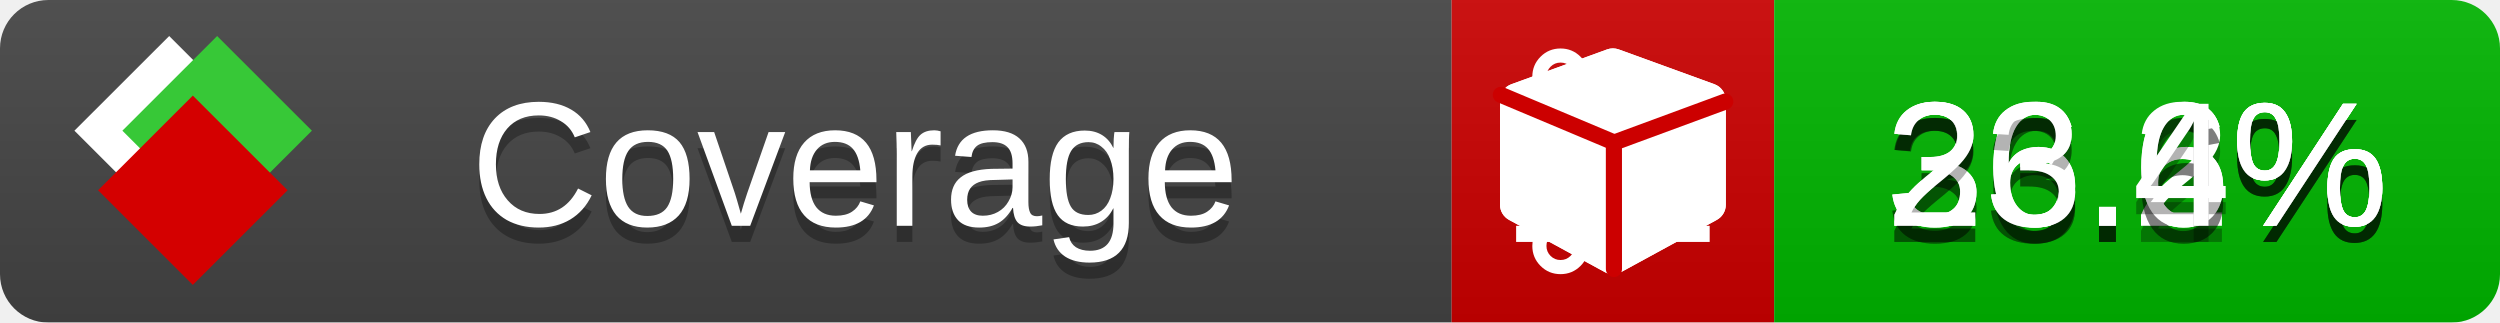
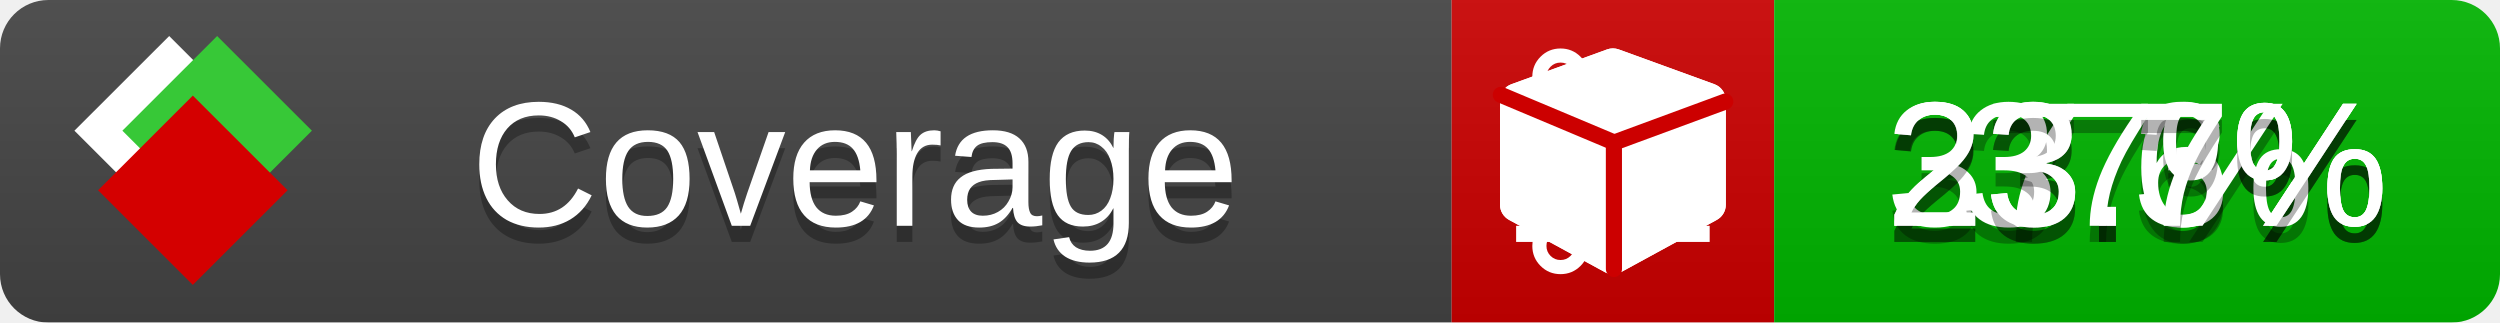
<svg xmlns="http://www.w3.org/2000/svg" xmlns:xlink="http://www.w3.org/1999/xlink" width="155" height="20">
  <style type="text/css">
          
            @keyframes fade1 {
                0% { visibility: visible; opacity: 1; }
               23% { visibility: visible; opacity: 1; }
               25% { visibility: hidden; opacity: 0; }
               48% { visibility: hidden; opacity: 0; }
               50% { visibility: hidden; opacity: 0; }
               73% { visibility: hidden; opacity: 0; }
               75% { visibility: hidden; opacity: 0; }
               98% { visibility: hidden; opacity: 0; }
              100% { visibility: visible; opacity: 1; }
            }
            @keyframes fade2 {
                0% { visibility: hidden; opacity: 0; }
               23% { visibility: hidden; opacity: 0; }
               25% { visibility: visible; opacity: 1; }
               48% { visibility: visible; opacity: 1; }
               50% { visibility: hidden; opacity: 0; }
               73% { visibility: hidden; opacity: 0; }
               75% { visibility: hidden; opacity: 0; }
               98% { visibility: hidden; opacity: 0; }
              100% { visibility: hidden; opacity: 0; }
            }
            @keyframes fade3 {
                0% { visibility: hidden; opacity: 0; }
               23% { visibility: hidden; opacity: 0; }
               25% { visibility: hidden; opacity: 0; }
               48% { visibility: hidden; opacity: 0; }
               50% { visibility: visible; opacity: 1; }
               73% { visibility: visible; opacity: 1; }
               75% { visibility: hidden; opacity: 0; }
               98% { visibility: hidden; opacity: 0; }
              100% { visibility: hidden; opacity: 0; }
            }
            @keyframes fade4 {
                0% { visibility: hidden; opacity: 0; }
               23% { visibility: hidden; opacity: 0; }
               25% { visibility: hidden; opacity: 0; }
               48% { visibility: hidden; opacity: 0; }
               50% { visibility: hidden; opacity: 0; }
               73% { visibility: hidden; opacity: 0; }
               75% { visibility: visible; opacity: 1; }
               98% { visibility: visible; opacity: 1; }
              100% { visibility: hidden; opacity: 0; }
            }
            .linecoverage {
                animation-duration: 15s;
                animation-name: fade1;
                animation-iteration-count: infinite;
            }
            .branchcoverage {
                animation-duration: 15s;
                animation-name: fade2;
                animation-iteration-count: infinite;
            }
            .methodcoverage {
                animation-duration: 15s;
                animation-name: fade3;
                animation-iteration-count: infinite;
            }
            .fullmethodcoverage {
                animation-duration: 15s;
                animation-name: fade4;
                animation-iteration-count: infinite;
            }
          
    </style>
  <defs>
    <linearGradient id="gradient" x2="0" y2="100%">
      <stop offset="0" stop-color="#bbb" stop-opacity=".1" />
      <stop offset="1" stop-opacity=".1" />
    </linearGradient>
    <linearGradient id="c">
      <stop offset="0" stop-color="#d40000" />
      <stop offset="1" stop-color="#ff2a2a" />
    </linearGradient>
    <linearGradient id="a">
      <stop offset="0" stop-color="#e0e0de" />
      <stop offset="1" stop-color="#fff" />
    </linearGradient>
    <linearGradient id="b">
      <stop offset="0" stop-color="#37c837" />
      <stop offset="1" stop-color="#217821" />
    </linearGradient>
    <linearGradient xlink:href="#a" id="e" x1="106.44" x2="69.96" y1="-11.96" y2="-46.84" gradientTransform="matrix(-.8426 -.00045 -.00045 -.8426 -94.27 -75.82)" gradientUnits="userSpaceOnUse" />
    <linearGradient xlink:href="#b" id="f" x1="56.19" x2="77.97" y1="-23.45" y2="10.62" gradientTransform="matrix(.8426 .00045 .00045 .8426 94.27 75.82)" gradientUnits="userSpaceOnUse" />
    <linearGradient xlink:href="#c" id="g" x1="79.98" x2="132.9" y1="10.79" y2="10.79" gradientTransform="matrix(.8426 .00045 .00045 .8426 94.27 75.82)" gradientUnits="userSpaceOnUse" />
    <mask id="mask">
      <rect width="155" height="20" rx="3" fill="#fff" />
    </mask>
    <g id="icon" transform="matrix(.04486 0 0 .04481 -.48 -.63)">
      <rect width="52.92" height="52.92" x="-109.72" y="-27.13" fill="url(#e)" transform="rotate(-135)" />
      <rect width="52.92" height="52.92" x="70.19" y="-39.18" fill="url(#f)" transform="rotate(45)" />
      <rect width="52.92" height="52.92" x="80.05" y="-15.74" fill="url(#g)" transform="rotate(45)" />
    </g>
  </defs>
  <g mask="url(#mask)">
    <rect x="0" y="0" width="90" height="20" fill="#444" />
    <rect x="90" y="0" width="20" height="20" fill="#c00" />
    <rect x="110" y="0" width="45" height="20" fill="#00B600" />
    <rect x="0" y="0" width="155" height="20" fill="url(#gradient)" />
  </g>
  <g>
    <path class="linecoverage" stroke="#fff" d="M94 6.5 h12 M94 10.5 h12 M94 14.5 h12" />
    <path class="branchcoverage" fill="#fff" d="m 97.628,15.247 q 0,-0.364 -0.255,-0.619 -0.255,-0.255 -0.619,-0.255 -0.364,0 -0.619,0.255 -0.255,0.255 -0.255,0.619 0,0.364 0.255,0.619 0.255,0.255 0.619,0.255 0.364,0 0.619,-0.255 0.255,-0.255 0.255,-0.619 z m 0,-10.493 q 0,-0.364 -0.255,-0.619 -0.255,-0.255 -0.619,-0.255 -0.364,0 -0.619,0.255 -0.255,0.255 -0.255,0.619 0,0.364 0.255,0.619 0.255,0.255 0.619,0.255 0.364,0 0.619,-0.255 0.255,-0.255 0.255,-0.619 z m 5.83,1.166 q 0,-0.364 -0.255,-0.619 -0.255,-0.255 -0.619,-0.255 -0.364,0 -0.619,0.255 -0.255,0.255 -0.255,0.619 0,0.364 0.255,0.619 0.255,0.255 0.619,0.255 0.364,0 0.619,-0.255 0.255,-0.255 0.255,-0.619 z m 0.874,0 q 0,0.474 -0.237,0.879 -0.237,0.405 -0.638,0.633 -0.018,2.614 -2.059,3.771 -0.619,0.346 -1.849,0.738 -1.166,0.364 -1.544,0.647 -0.378,0.282 -0.378,0.911 l 0,0.237 q 0.401,0.228 0.638,0.633 0.237,0.405 0.237,0.879 0,0.729 -0.51,1.239 -0.51,0.51 -1.239,0.51 -0.729,0 -1.239,-0.51 -0.51,-0.51 -0.51,-1.239 0,-0.474 0.237,-0.879 0.237,-0.405 0.638,-0.633 l 0,-7.469 q -0.401,-0.228 -0.638,-0.633 -0.237,-0.405 -0.237,-0.879 0,-0.729 0.51,-1.239 0.51,-0.51 1.239,-0.51 0.729,0 1.239,0.51 0.51,0.51 0.51,1.239 0,0.474 -0.237,0.879 -0.237,0.405 -0.638,0.633 l 0,4.527 q 0.492,-0.237 1.403,-0.519 0.501,-0.155 0.797,-0.269 0.296,-0.114 0.642,-0.282 0.346,-0.169 0.537,-0.36 0.191,-0.191 0.369,-0.465 0.178,-0.273 0.255,-0.633 0.077,-0.36 0.077,-0.833 -0.401,-0.228 -0.638,-0.633 -0.237,-0.405 -0.237,-0.879 0,-0.729 0.51,-1.239 0.51,-0.51 1.239,-0.51 0.729,0 1.239,0.51 0.51,0.51 0.51,1.239 z" />
    <path class="methodcoverage" fill="#fff" d="m 100.538,15.629 5.385,-2.936 v -5.351 l -5.385,1.96 z M 100,8.351 105.873,6.214 100,4.077 94.127,6.214 Z m 7,-2.12 v 6.462 q 0,0.294 -0.151,0.547 -0.151,0.252 -0.412,0.395 l -5.923,3.231 q -0.236,0.135 -0.513,0.135 -0.278,0 -0.513,-0.135 l -5.923,-3.231 Q 93.303,13.492 93.151,13.239 93,12.987 93,12.692 v -6.462 q 0,-0.337 0.194,-0.614 0.194,-0.278 0.513,-0.395 l 5.923,-2.154 q 0.185,-0.067 0.37,-0.067 0.185,0 0.37,0.067 l 5.923,2.154 q 0.32,0.118 0.513,0.395 Q 107,5.894 107,6.231 Z" />
    <path class="fullmethodcoverage" fill="#fff" d="m 107,6.231 v 6.462 c 0,0.196 -0.051,0.379 -0.151,0.547 -0.101,0.168 -0.238,0.3 -0.412,0.395 l -5.923,3.231 c -0.157,0.09 -0.328,0.135 -0.513,0.135 -0.185,0 -0.356,-0.045 -0.513,-0.135 l -5.923,-3.231 C 93.39,13.539 93.252,13.407 93.151,13.239 93.05,13.071 93,12.889 93,12.692 v -6.462 c 0,-0.224 0.065,-0.429 0.194,-0.614 0.129,-0.185 0.3,-0.317 0.513,-0.395 l 5.923,-2.154 c 0.123,-0.045 0.247,-0.067 0.37,-0.067 0.123,0 0.247,0.022 0.37,0.067 l 5.923,2.154 c 0.213,0.079 0.384,0.21 0.513,0.395 0.129,0.185 0.194,0.39 0.194,0.614 z" />
    <path class="fullmethodcoverage" style="fill:none;stroke:#cc0000;stroke-width:1;stroke-linecap:round;stroke-dasharray:none;stroke-opacity:1" d="m 100.064,16.677 -0.002,-7.833 6.906,-2.547" />
    <path class="fullmethodcoverage" style="fill:none;stroke:#cc0000;stroke-width:1;stroke-linecap:round;stroke-dasharray:none;stroke-opacity:1" d="M 99.914,8.765 93.052,5.882" />
  </g>
  <g fill="#fff" text-anchor="middle" font-family="Verdana,Arial,Geneva,sans-serif" font-size="11">
    <a xlink:href="https://github.com/danielpalme/ReportGenerator" target="_top">
      <use xlink:href="#icon" transform="translate(3,1) scale(3.5)" />
    </a>
    <text x="53" y="15" fill="#010101" fill-opacity=".3">Coverage</text>
    <text x="53" y="14" fill="#fff">Coverage</text>
-     <text class="linecoverage" x="132.5" y="15" fill="#010101" fill-opacity=".3">23.2%</text>
-     <text class="linecoverage" x="132.5" y="14">23.2%</text>
-     <text class="branchcoverage" x="132.5" y="15" fill="#010101" fill-opacity=".3">36.6%</text>
-     <text class="branchcoverage" x="132.5" y="14">36.6%</text>
-     <text class="methodcoverage" x="132.5" y="15" fill="#010101" fill-opacity=".3">36.6%</text>
-     <text class="methodcoverage" x="132.5" y="14">36.6%</text>
-     <text class="fullmethodcoverage" x="132.5" y="15" fill="#010101" fill-opacity=".3">23.4%</text>
-     <text class="fullmethodcoverage" x="132.5" y="14">23.4%</text>
+     <text class="linecoverage" x="132.5" y="15" fill="#010101" fill-opacity=".3">23.6%</text>
+     <text class="linecoverage" x="132.5" y="14">23.6%</text>
+     <text class="branchcoverage" x="132.5" y="15" fill="#010101" fill-opacity=".3">37.3%</text>
+     <text class="branchcoverage" x="132.5" y="14">37.3%</text>
+     <text class="methodcoverage" x="132.5" y="15" fill="#010101" fill-opacity=".3">37%</text>
+     <text class="methodcoverage" x="132.5" y="14">37%</text>
+     <text class="fullmethodcoverage" x="132.5" y="15" fill="#010101" fill-opacity=".3">23.7%</text>
+     <text class="fullmethodcoverage" x="132.5" y="14">23.7%</text>
  </g>
  <g>
    <rect class="linecoverage" x="90" y="0" width="65" height="20" fill-opacity="0" />
    <rect class="branchcoverage" x="90" y="0" width="65" height="20" fill-opacity="0" />
    <rect class="methodcoverage" x="90" y="0" width="65" height="20" fill-opacity="0" />
    <rect class="fullmethodcoverage" x="90" y="0" width="65" height="20" fill-opacity="0" />
  </g>
</svg>
